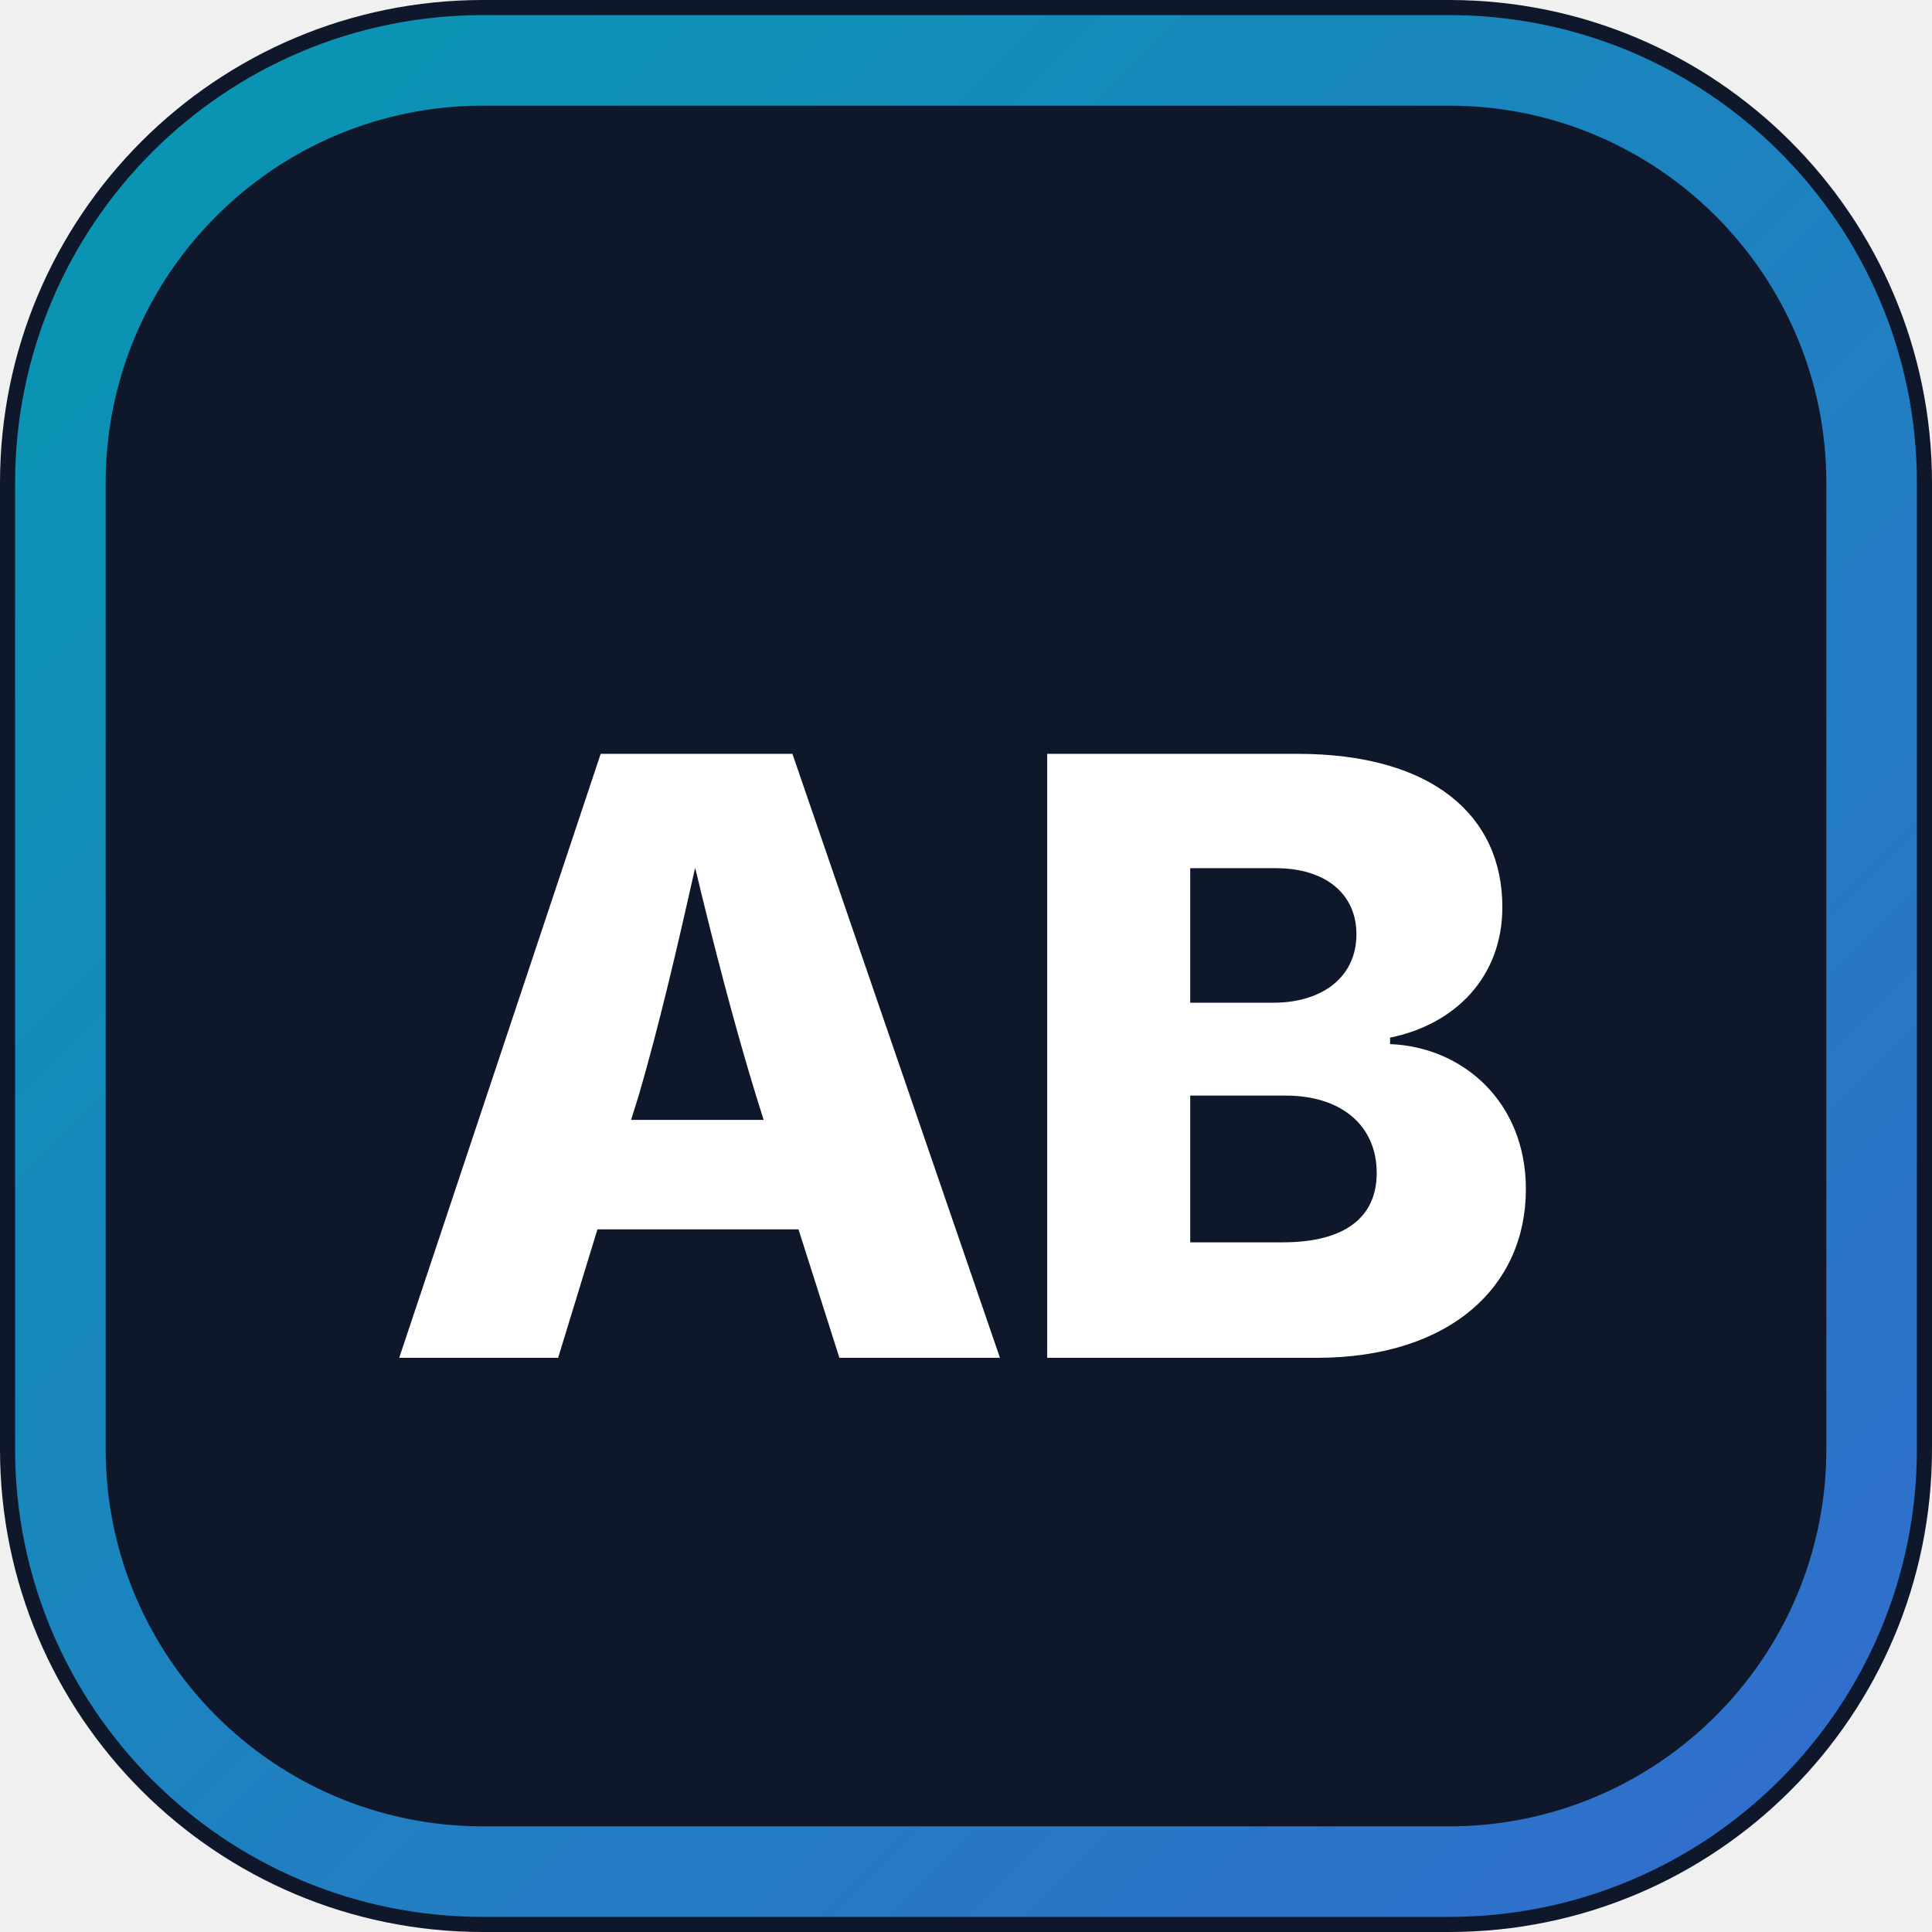
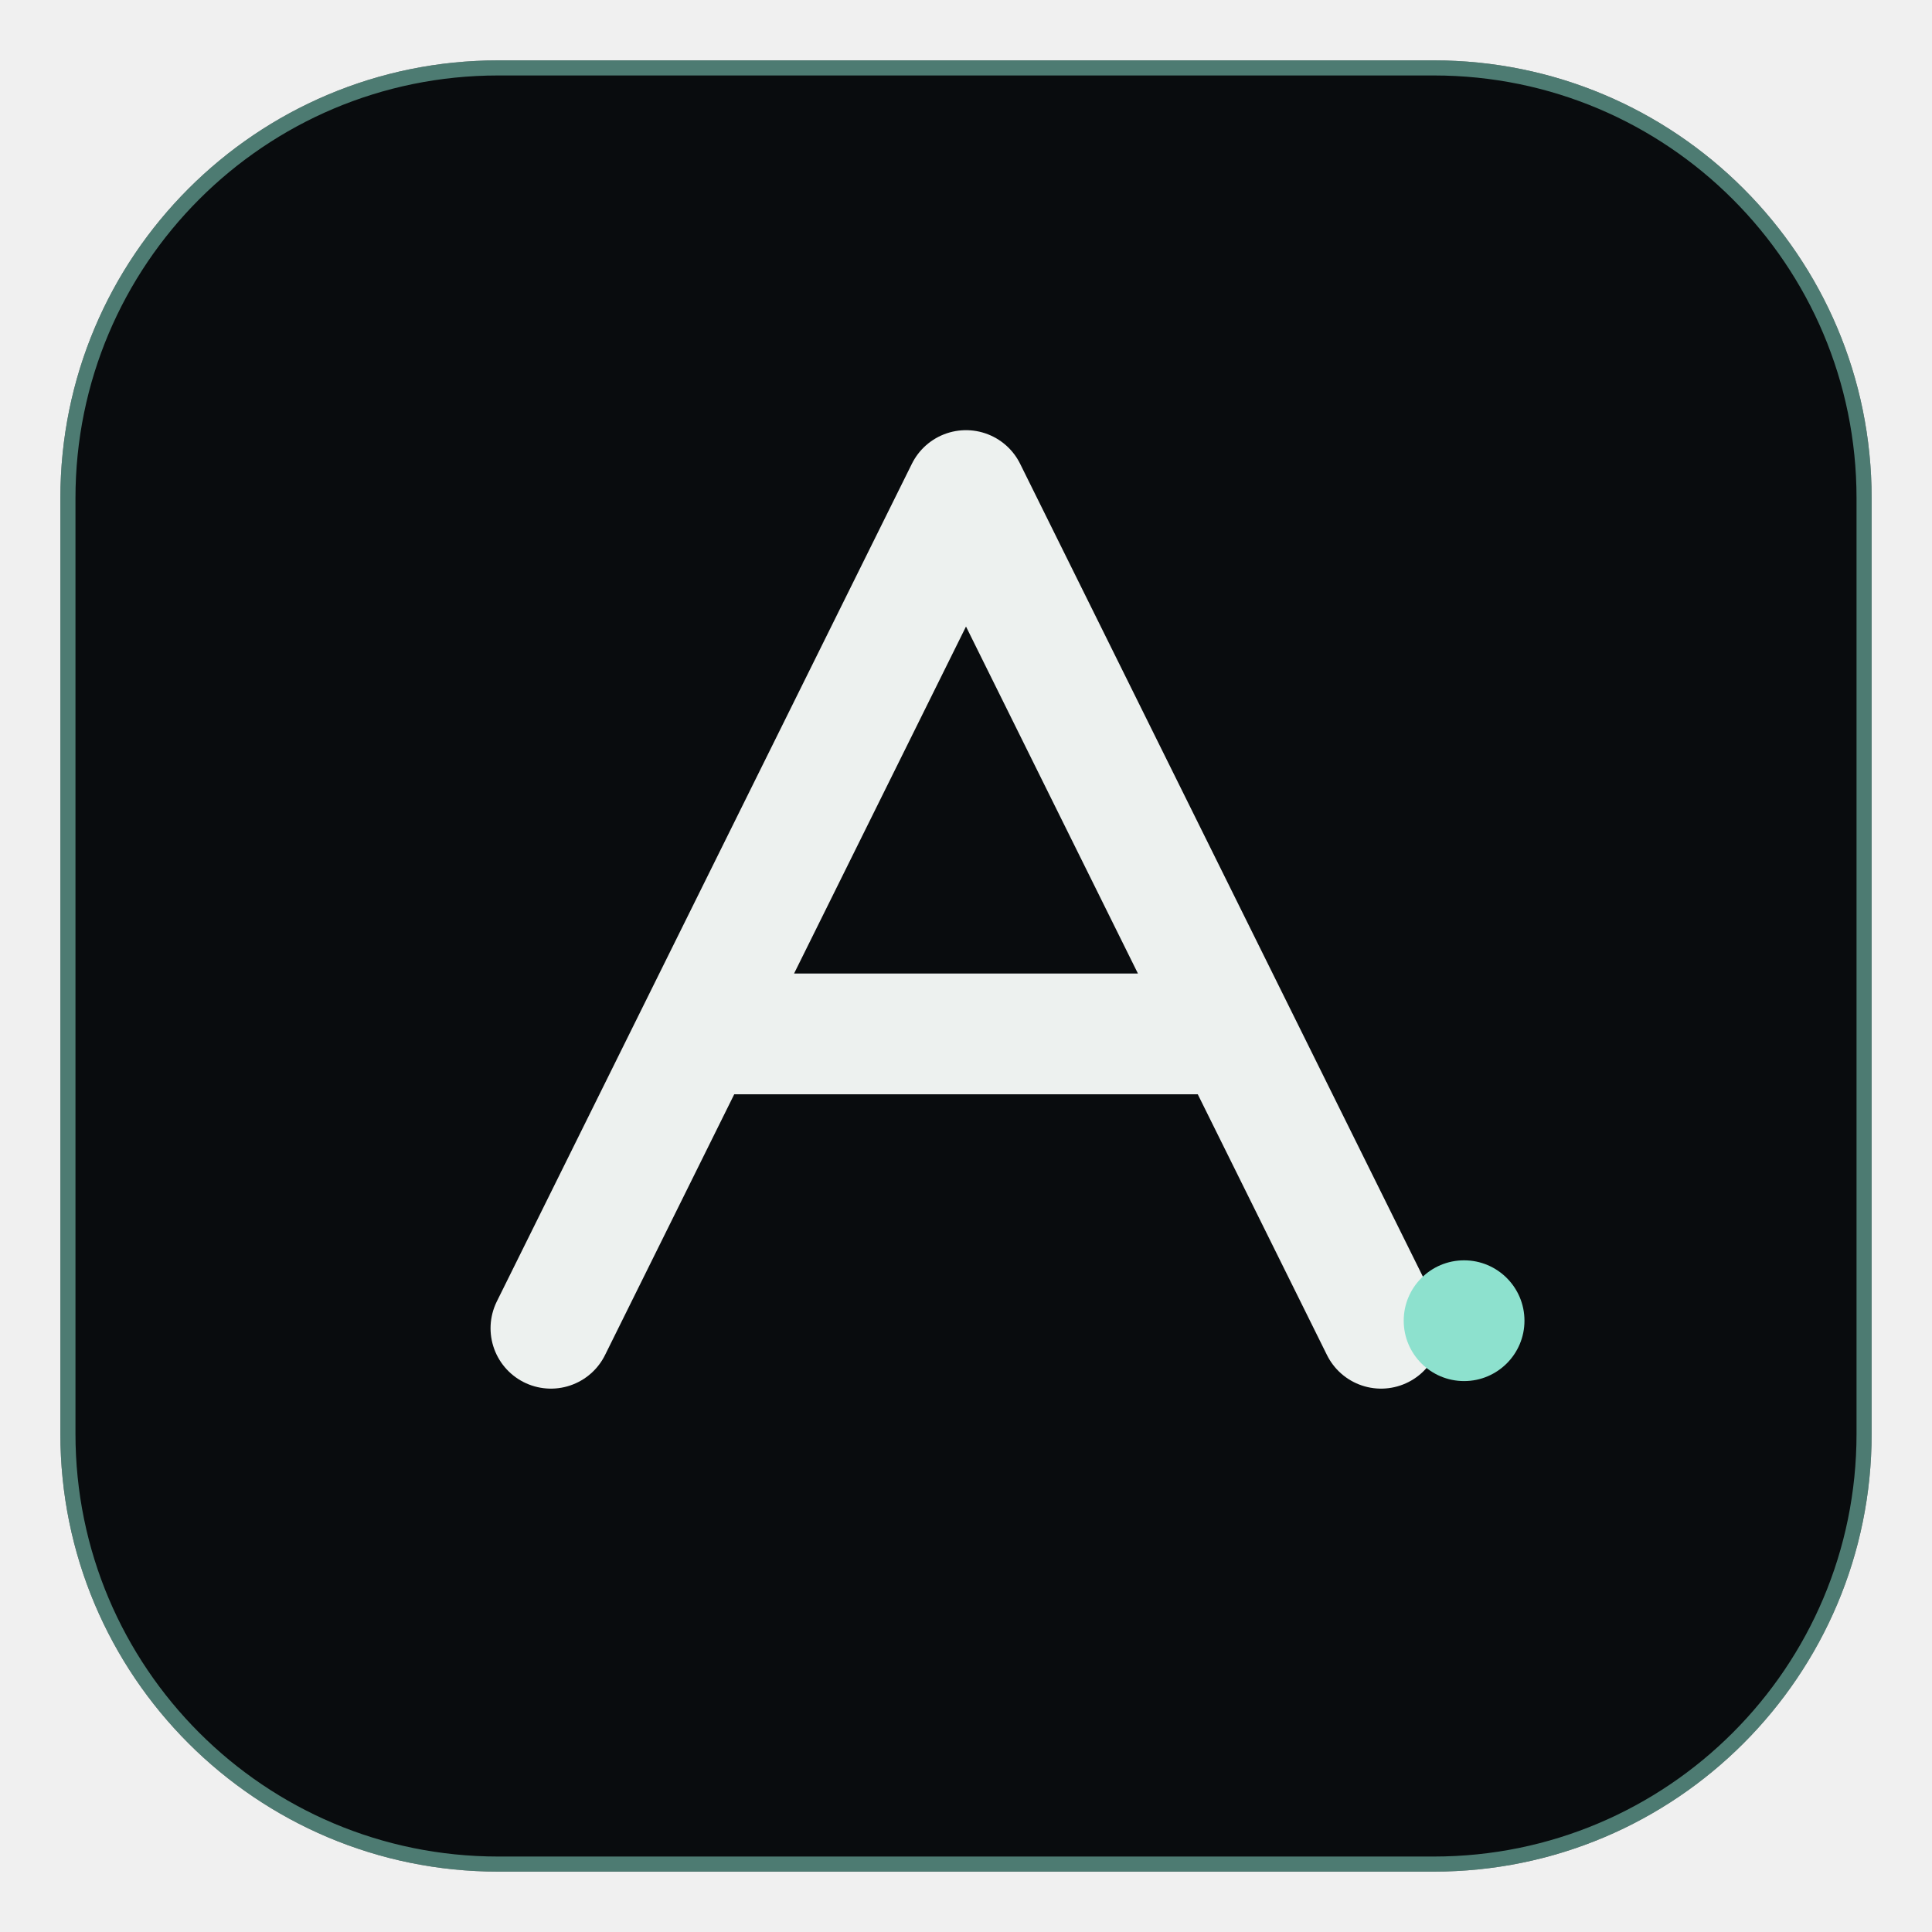
- <svg xmlns="http://www.w3.org/2000/svg" viewBox="0 0 512 512" width="100%" height="100%">
-   <defs>
-     <linearGradient id="grad" x1="0%" y1="0%" x2="100%" y2="100%">
-       <stop offset="0%" stop-color="#06b6d4" />
-       <stop offset="100%" stop-color="#3b82f6" />
-     </linearGradient>
-   </defs>
-   <rect width="512" height="512" rx="128" fill="#0f172a" />
-   <rect x="16" y="16" width="480" height="480" rx="112" fill="none" stroke="url(#grad)" stroke-width="24" opacity="0.8" />
-   <text x="50%" y="54%" dominant-baseline="middle" text-anchor="middle" font-family="system-ui, -apple-system, sans-serif" font-size="220" font-weight="800" fill="#ffffff" letter-spacing="-5">AB</text>
+ <svg xmlns="http://www.w3.org/2000/svg" viewBox="0 0 256 256">
+   <rect x="8" y="8" width="240" height="240" rx="58" fill="#090c0e" />
+   <rect x="9" y="9" width="238" height="238" rx="57" fill="none" stroke="#8de1ce" stroke-opacity=".52" stroke-width="2" />
+   <path d="m73 176 55-111 55 111M96 137h64" fill="none" stroke="#edf1ef" stroke-linecap="round" stroke-linejoin="round" stroke-width="16" />
+   <circle cx="194" cy="175" r="8" fill="#8de1ce" />
</svg>
